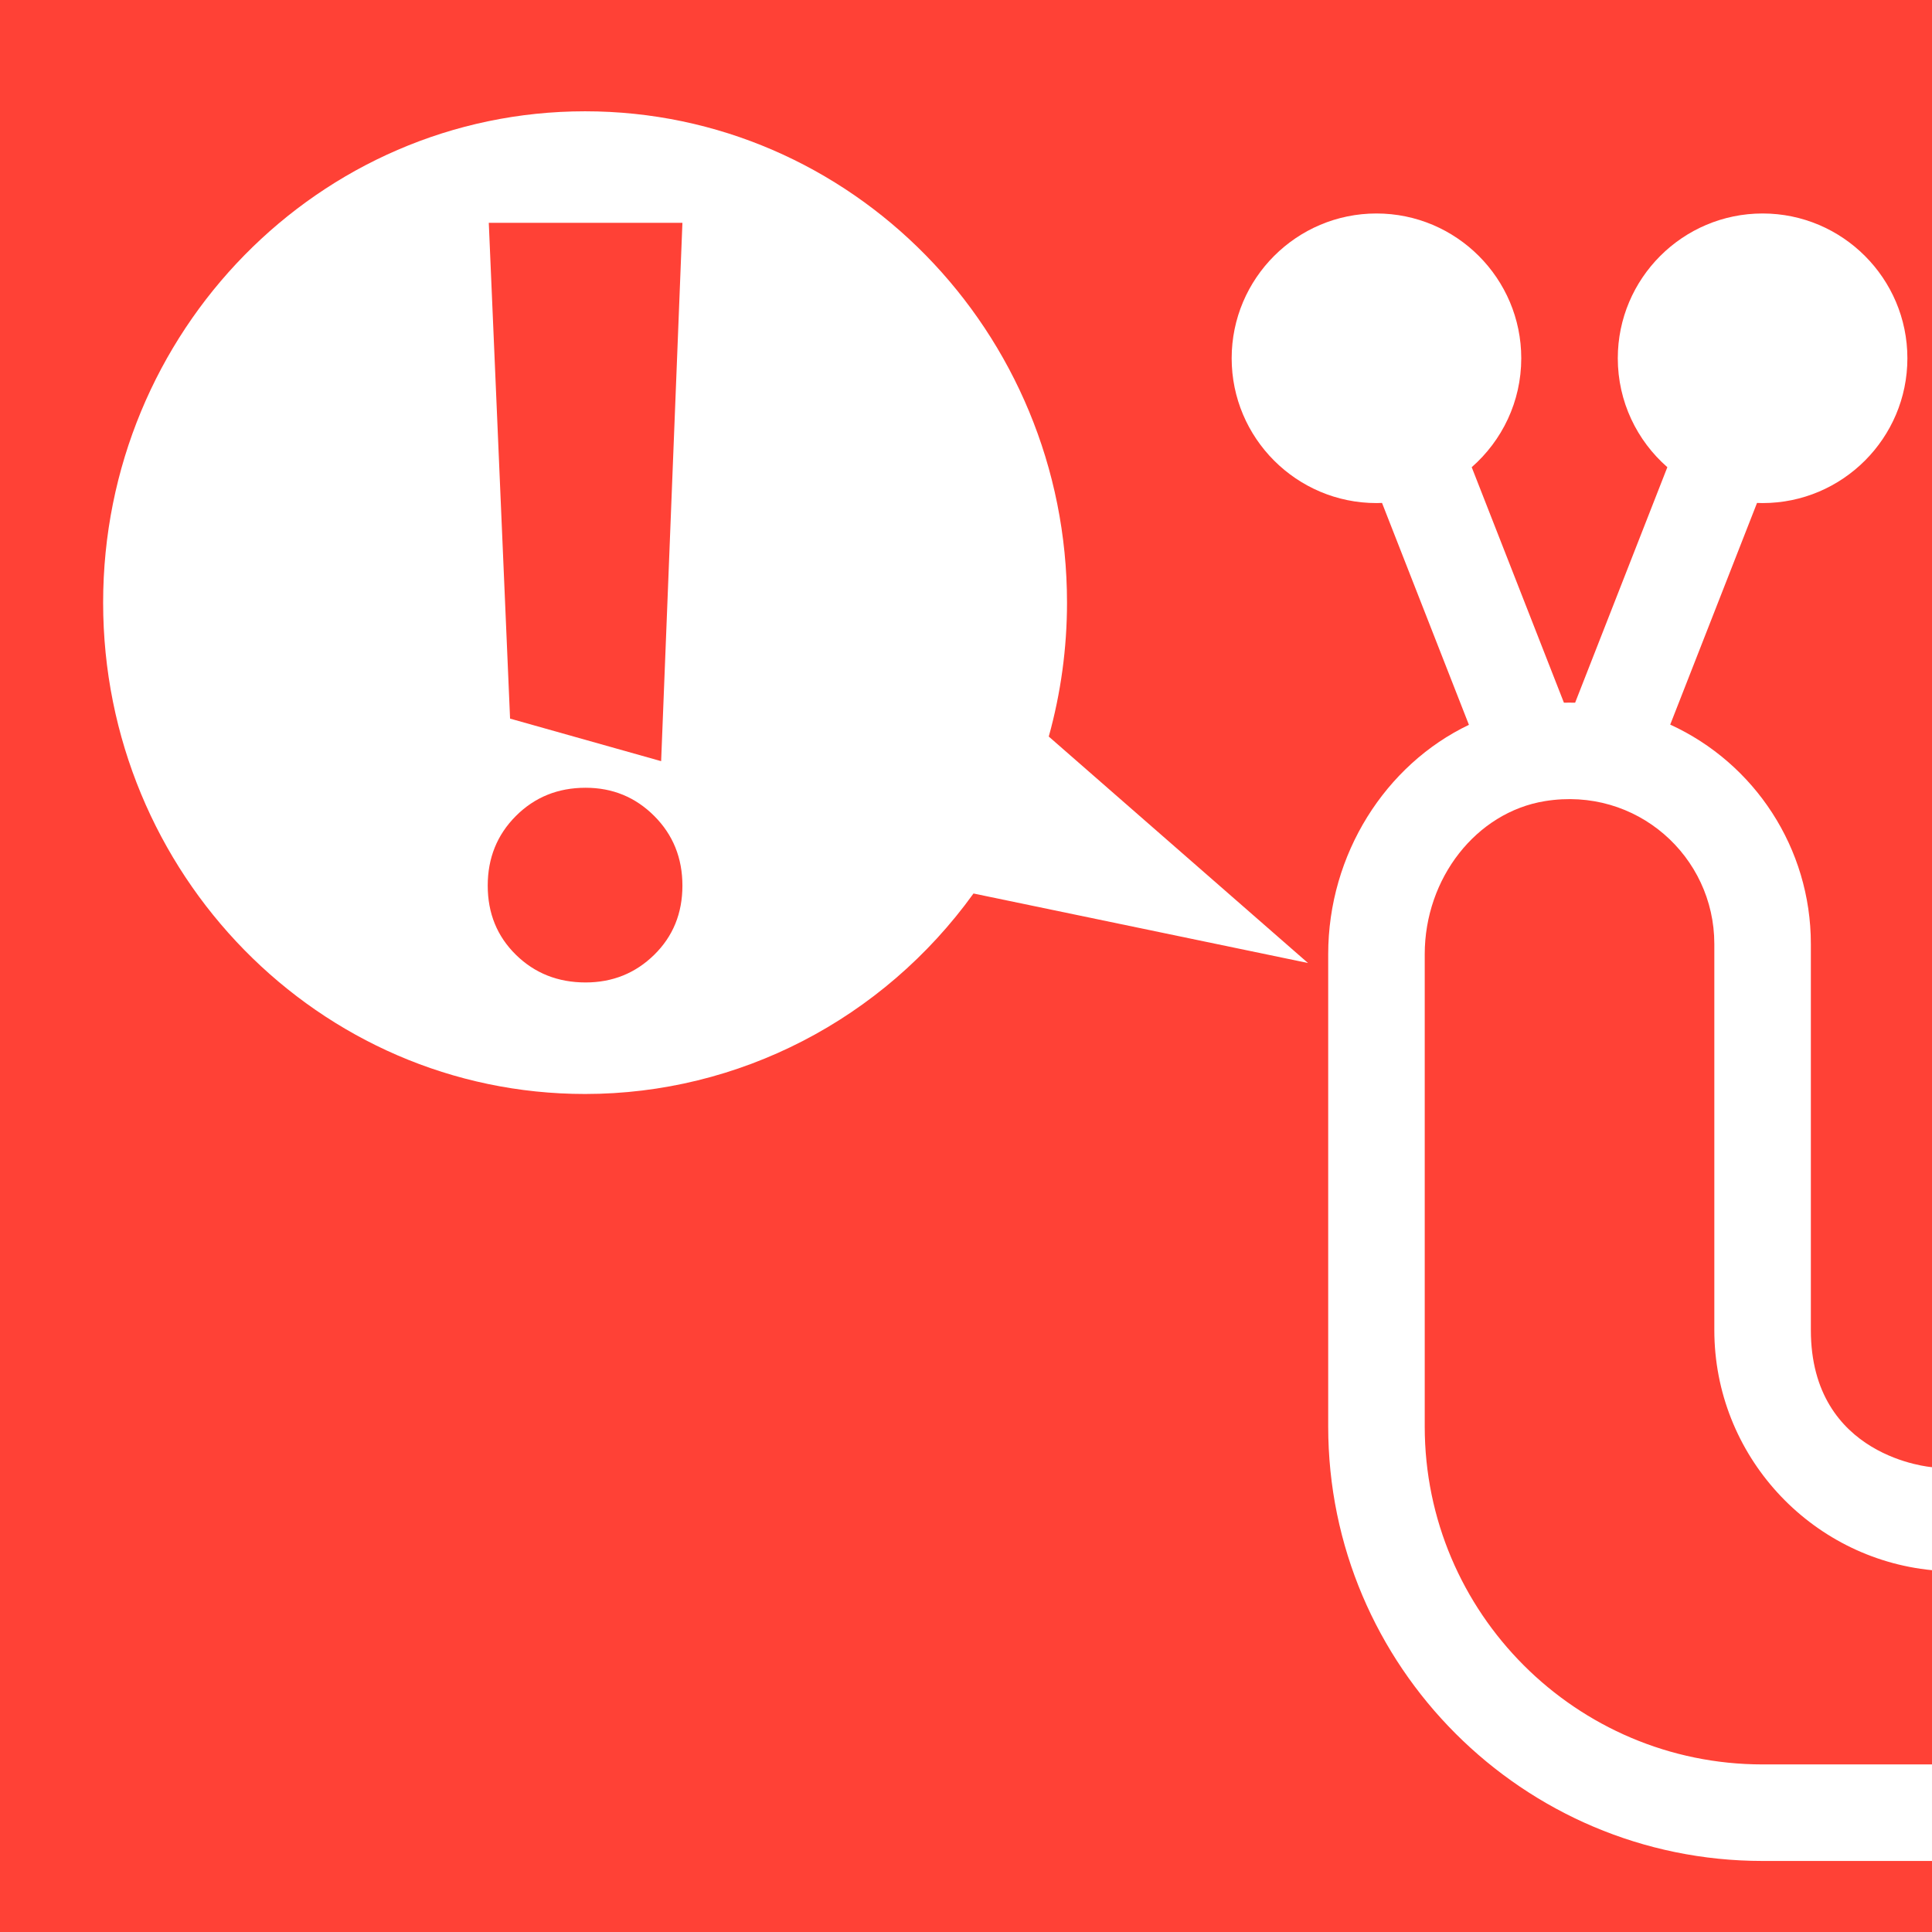
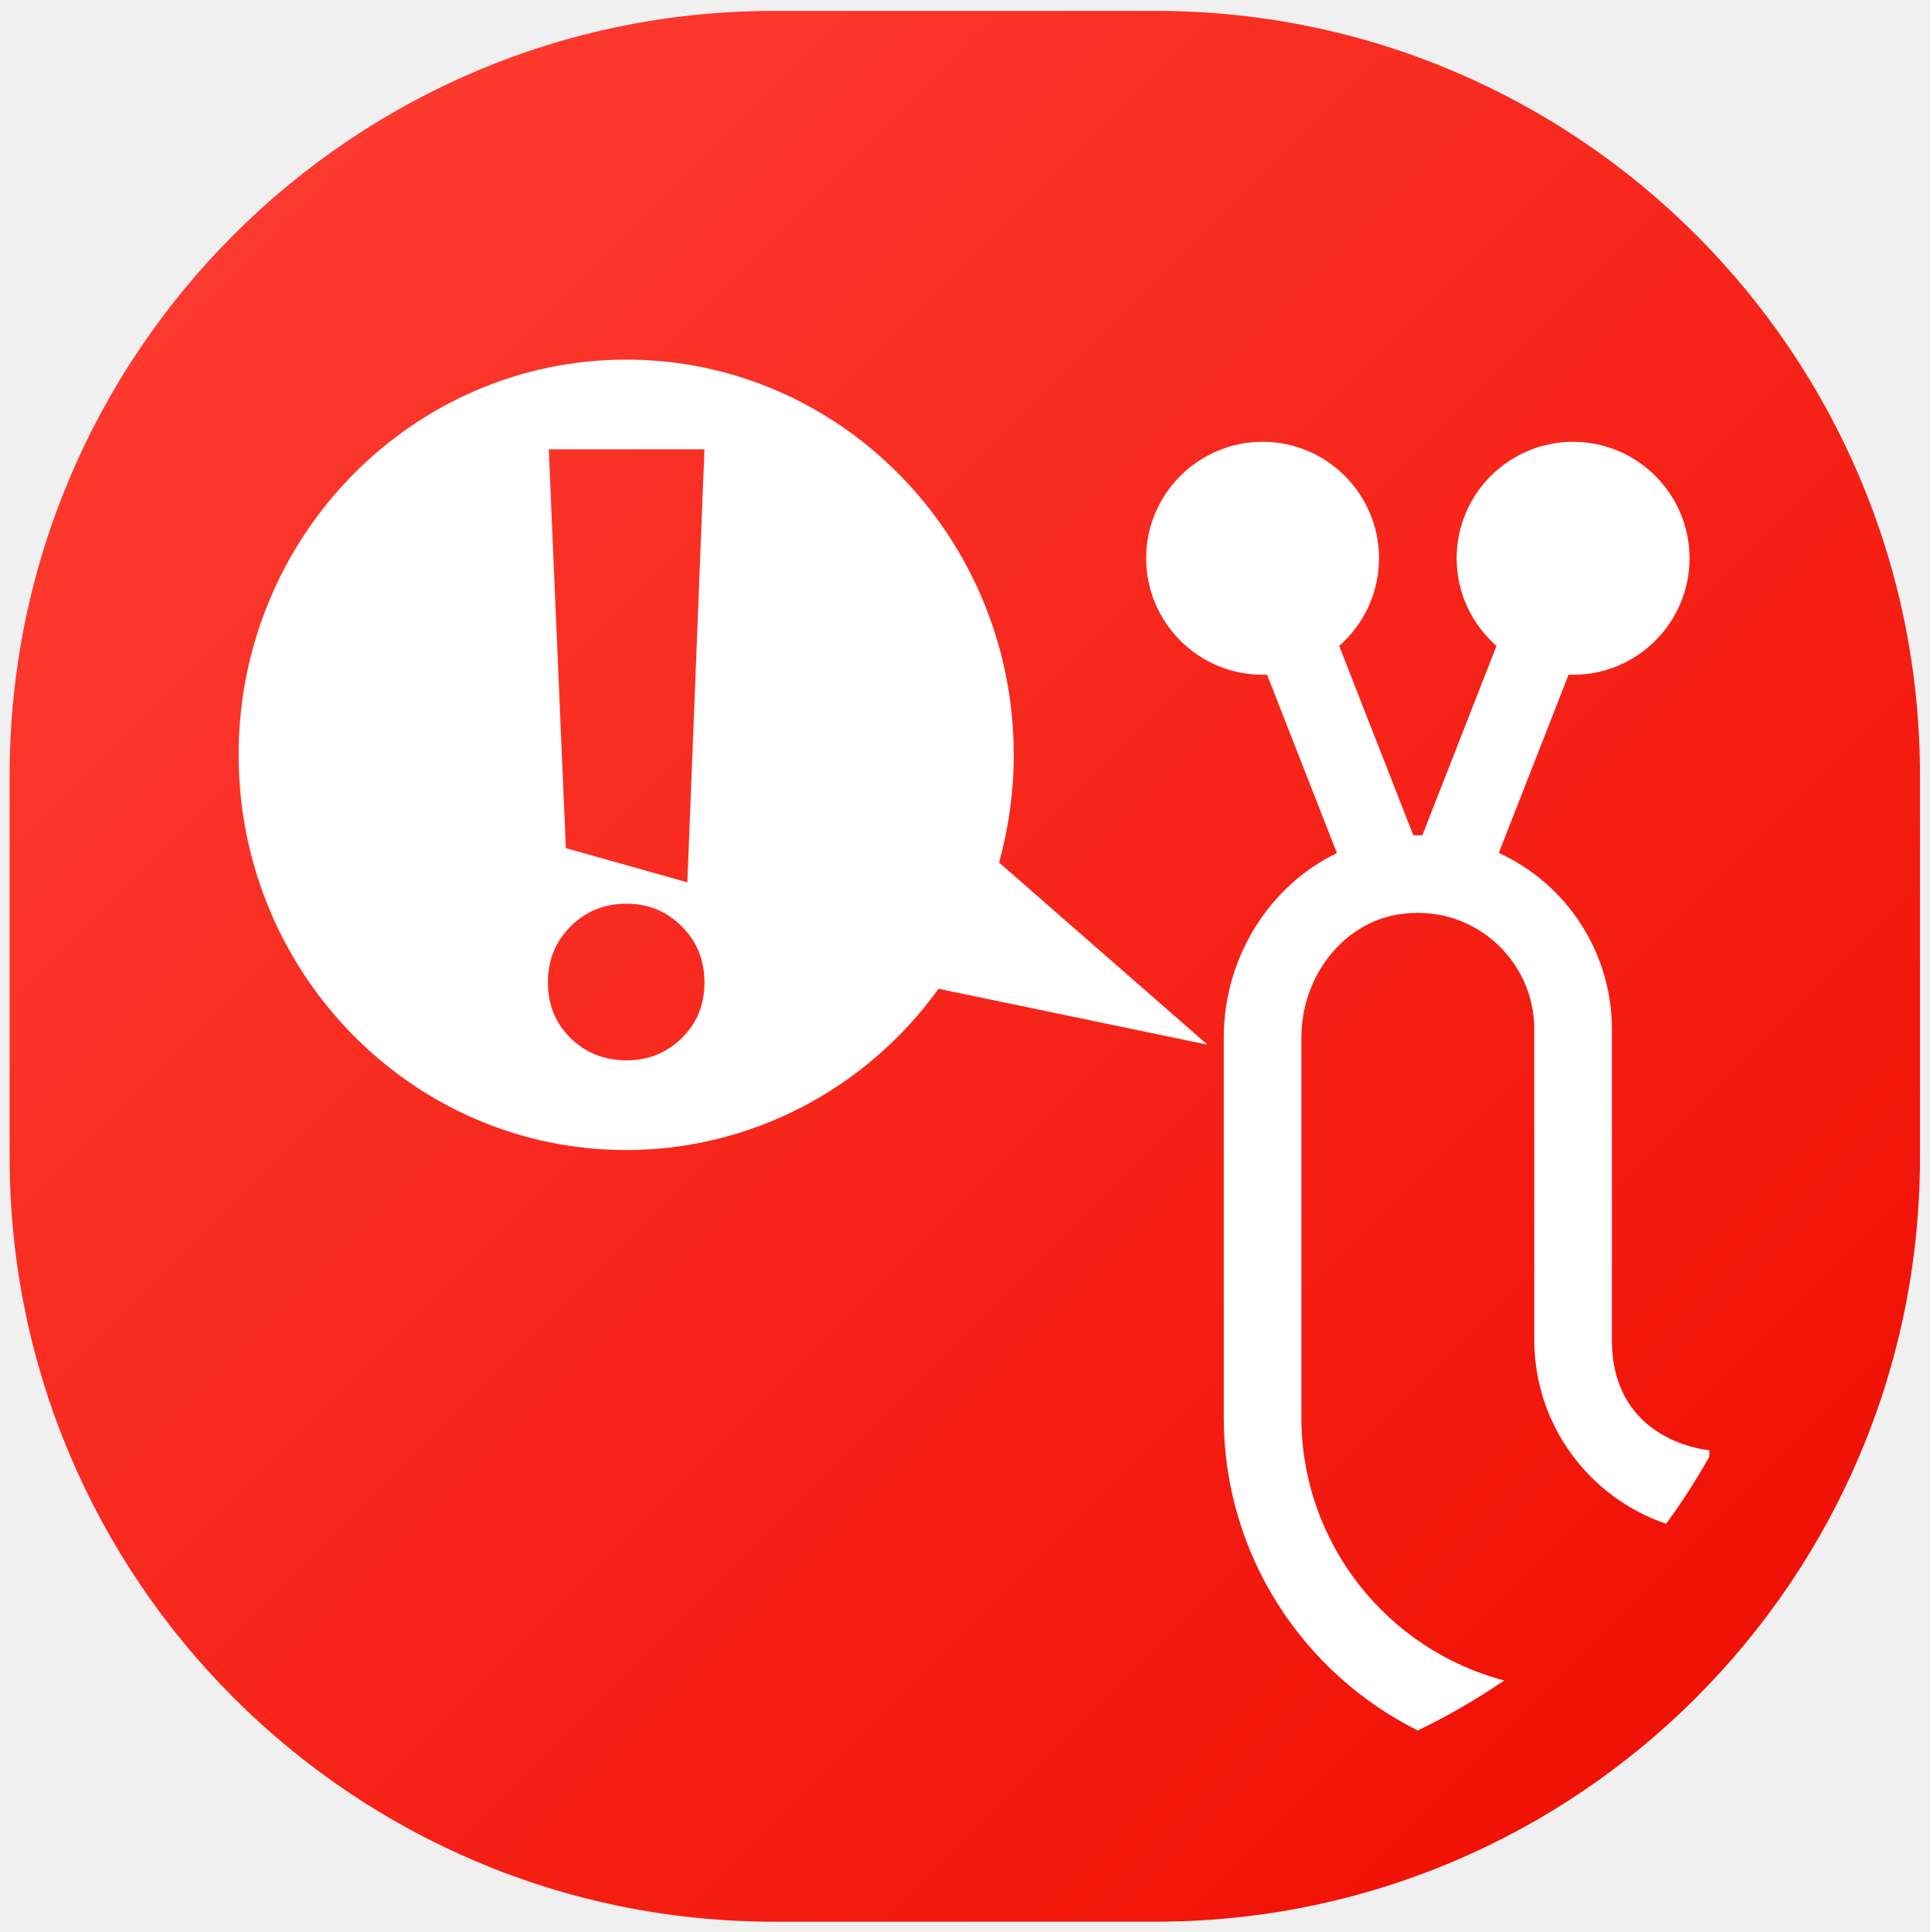
- <svg xmlns="http://www.w3.org/2000/svg" width="100%" height="100%" viewBox="0 0 1000 1000" version="1.1" xml:space="preserve" style="fill-rule:evenodd;clip-rule:evenodd;stroke-linejoin:round;stroke-miterlimit:1.414;">
-   <rect x="0" y="0" width="1000" height="1000" style="fill:rgb(255,65,54);" />
-   <g transform="matrix(1.66549,0,0,1.66549,637.508,110.495)">
-     <path d="M217.648,482L217.648,512L165,512C90.563,512 30,451.438 30,377L30,230.211C30,199.078 47.844,171.281 73.734,158.918L46.73,89.957C46.152,89.977 45.578,90 45,90C20.188,90 0,69.813 0,45C0,20.188 20.188,0 45,0C69.813,0 90,20.188 90,45C90,58.488 84.027,70.598 74.602,78.852L103.258,152.039C104.422,152.012 105.582,152.012 106.738,152.043L135.402,78.852C125.973,70.598 120,58.488 120,45C120,20.188 140.188,0 165,0C189.813,0 210,20.188 210,45C210,69.813 189.813,90 165,90C164.422,90 163.844,89.977 163.27,89.957L136.293,158.848C162.563,170.879 180,197.289 180,227C180,227 180,307.23 180,347C180,386.77 217.648,389.621 217.648,389.621L217.648,421.637C179.73,417.93 150,385.875 150,347L150,227C150,199.836 125.844,177.988 97.332,182.629C76.051,186.09 60,206.547 60,230.211L60,377C60,434.898 107.102,482 165,482L217.648,482Z" style="fill:white;fill-rule:nonzero;" />
-   </g>
-   <g transform="matrix(1,0,0,1,-322.992,-279.703)">
-     <path d="M625.824,845.947C488.148,845.947 376.373,731.991 376.373,591.628C376.373,451.266 488.148,337.309 625.824,337.309C763.499,337.309 875.275,451.266 875.275,591.628C875.275,615.066 872.097,638.391 865.831,660.941L1000,778.152L826.871,742.177C779.872,807.415 705.219,845.947 625.824,845.947ZM626.099,687.445C611.781,687.445 599.758,692.309 590.03,702.038C580.301,711.767 575.437,723.79 575.437,738.107C575.437,752.425 580.301,764.356 590.03,773.901C599.758,783.446 611.781,788.218 626.099,788.218C640.049,788.218 651.889,783.446 661.617,773.901C671.346,764.356 676.21,752.425 676.21,738.107C676.21,723.79 671.346,711.767 661.617,702.038C651.889,692.309 640.049,687.445 626.099,687.445ZM676.21,395.038L575.988,395.038L587.001,651.651L665.197,673.678L676.21,395.038Z" style="fill:white;" />
-   </g>
+ <svg xmlns="http://www.w3.org/2000/svg" width="100%" height="100%" viewBox="0 0 1000 1001" version="1.1" xml:space="preserve" style="fill-rule:evenodd;clip-rule:evenodd;stroke-linejoin:round;stroke-miterlimit:2;">
+   <rect id="Slug-Alert" x="0" y="0.656" width="1000" height="1000" style="fill:none;" />
+   <path d="M995,401.656c0,-218.558 -177.442,-396 -396,-396l-198,0c-218.558,0 -396,177.442 -396,396l0,198c0,218.559 177.442,396 396,396l198,0c218.558,0 396,-177.441 396,-396l0,-198Z" style="fill:url(#_Linear1);" />
+   <path d="M324.508,595.856c-110.85,0 -200.846,-91.752 -200.846,-204.766c0,-113.013 89.996,-204.765 200.846,-204.765c110.85,0 200.846,91.752 200.846,204.765c0,18.871 -2.559,37.651 -7.604,55.808l108.027,94.372l-139.395,-28.965c-37.842,52.526 -97.949,83.551 -161.874,83.551Zm0.222,-127.619c-11.529,0 -21.209,3.917 -29.041,11.75c-7.834,7.833 -11.75,17.514 -11.75,29.041c0,11.528 3.916,21.134 11.75,28.82c7.832,7.685 17.512,11.527 29.041,11.527c11.232,0 20.765,-3.842 28.597,-11.527c7.833,-7.686 11.75,-17.292 11.75,-28.82c0,-11.527 -3.917,-21.208 -11.75,-29.041c-7.832,-7.833 -17.365,-11.75 -28.597,-11.75Zm40.347,-235.432l-80.694,0l8.867,206.613l62.959,17.735l8.868,-224.348Z" style="fill:#fff;" />
+   <path d="M734.734,896.584c-59.536,-29.682 -100.532,-91.209 -100.532,-162.129l0,-196.84c0,-41.748 23.929,-79.023 58.647,-95.602l-36.212,-92.475c-0.775,0.027 -1.545,0.058 -2.32,0.058c-33.272,0 -60.344,-27.07 -60.344,-60.344c0,-33.272 27.072,-60.344 60.344,-60.344c33.274,0 60.344,27.072 60.344,60.344c0,18.087 -8.01,34.326 -20.648,45.395l38.426,98.142c1.561,-0.037 3.117,-0.037 4.667,0.005l38.438,-98.147c-12.644,-11.069 -20.654,-27.308 -20.654,-45.395c0,-33.272 27.072,-60.344 60.344,-60.344c33.273,0 60.344,27.072 60.344,60.344c0,33.274 -27.071,60.344 -60.344,60.344c-0.775,0 -1.55,-0.031 -2.32,-0.058l-36.176,92.381c35.228,16.133 58.61,51.549 58.61,91.39l0,160.917c0,53.33 50.485,57.153 50.485,57.153l0,3.38c-6.773,12.045 -14.252,23.642 -22.379,34.734c-39.693,-13.466 -68.335,-51.081 -68.335,-95.267l0,-160.917c0,-36.426 -32.392,-65.724 -70.626,-59.5c-28.537,4.641 -50.061,32.073 -50.061,63.806l0,196.84c0,65.317 44.704,120.388 105.124,136.223c-14.213,9.71 -29.19,18.382 -44.822,25.906Z" style="fill:#fff;fill-rule:nonzero;" />
+   <defs>
+     <linearGradient id="_Linear1" x1="0" y1="0" x2="1" y2="0" gradientUnits="userSpaceOnUse" gradientTransform="matrix(983.882,983.882,-983.882,983.882,0.271723,4.71261)">
+       <stop offset="0" style="stop-color:#ff4136;stop-opacity:1" />
+       <stop offset="1" style="stop-color:#ef0b00;stop-opacity:1" />
+     </linearGradient>
+   </defs>
</svg>
